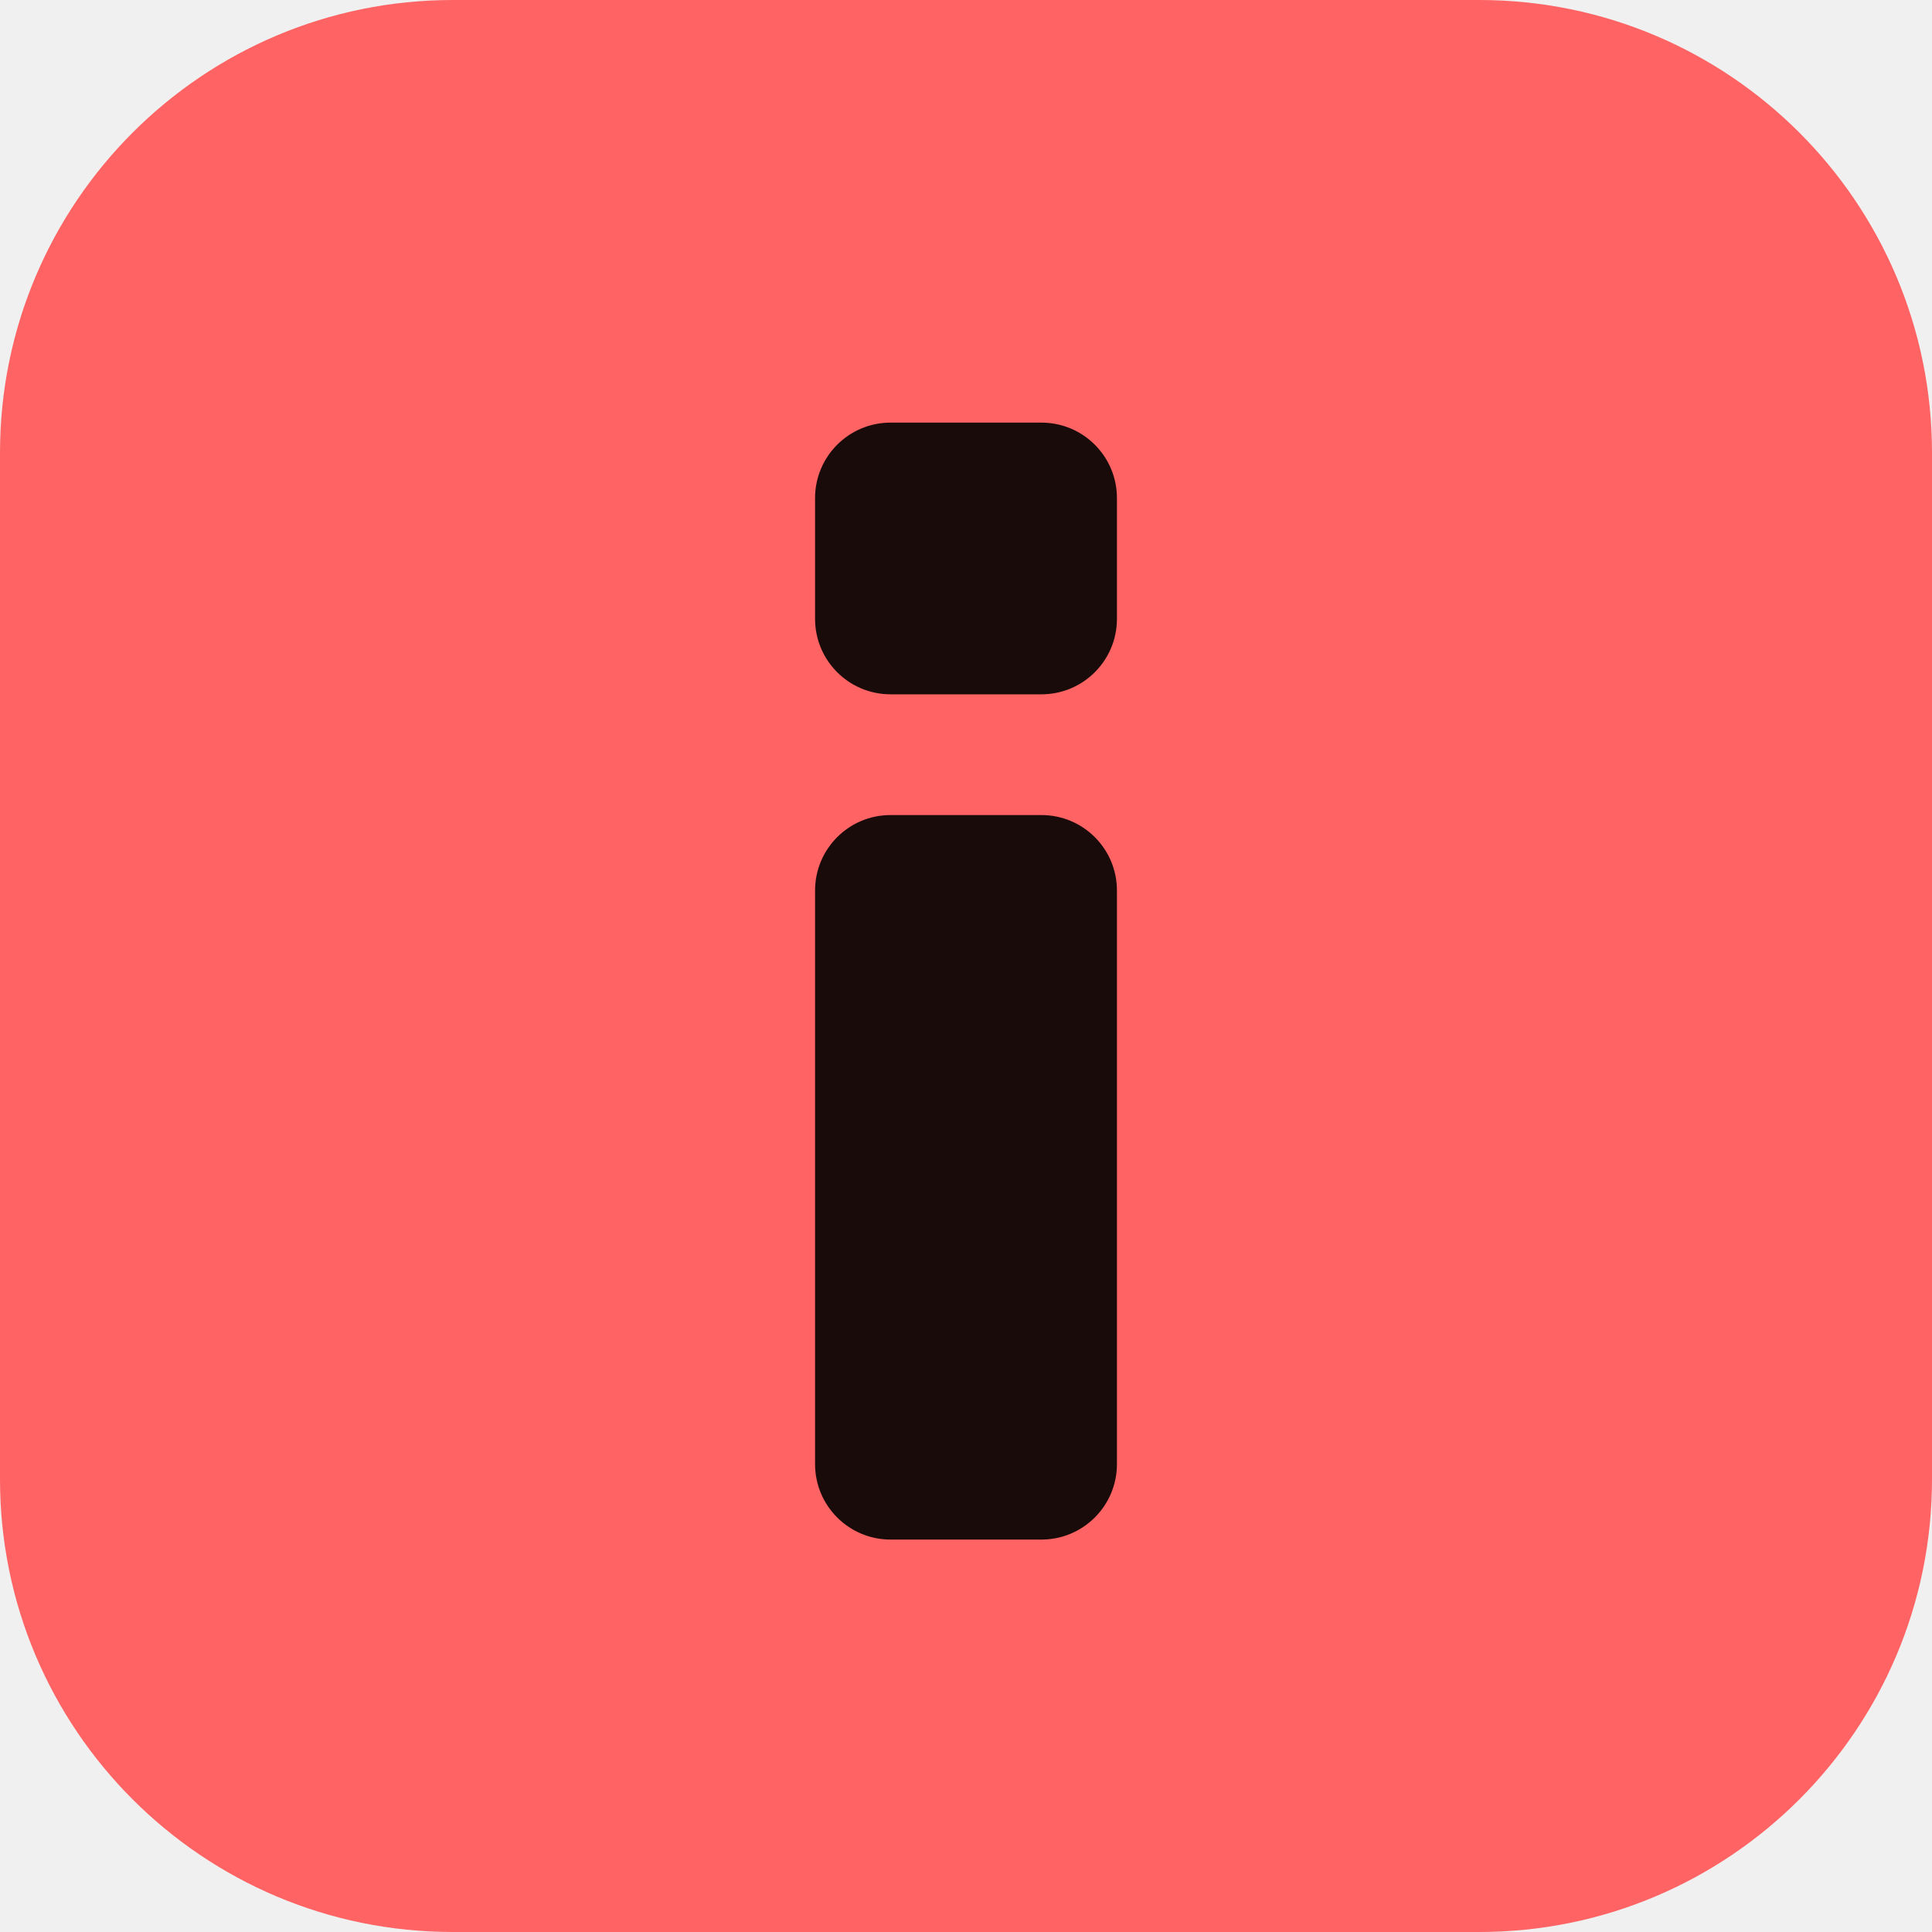
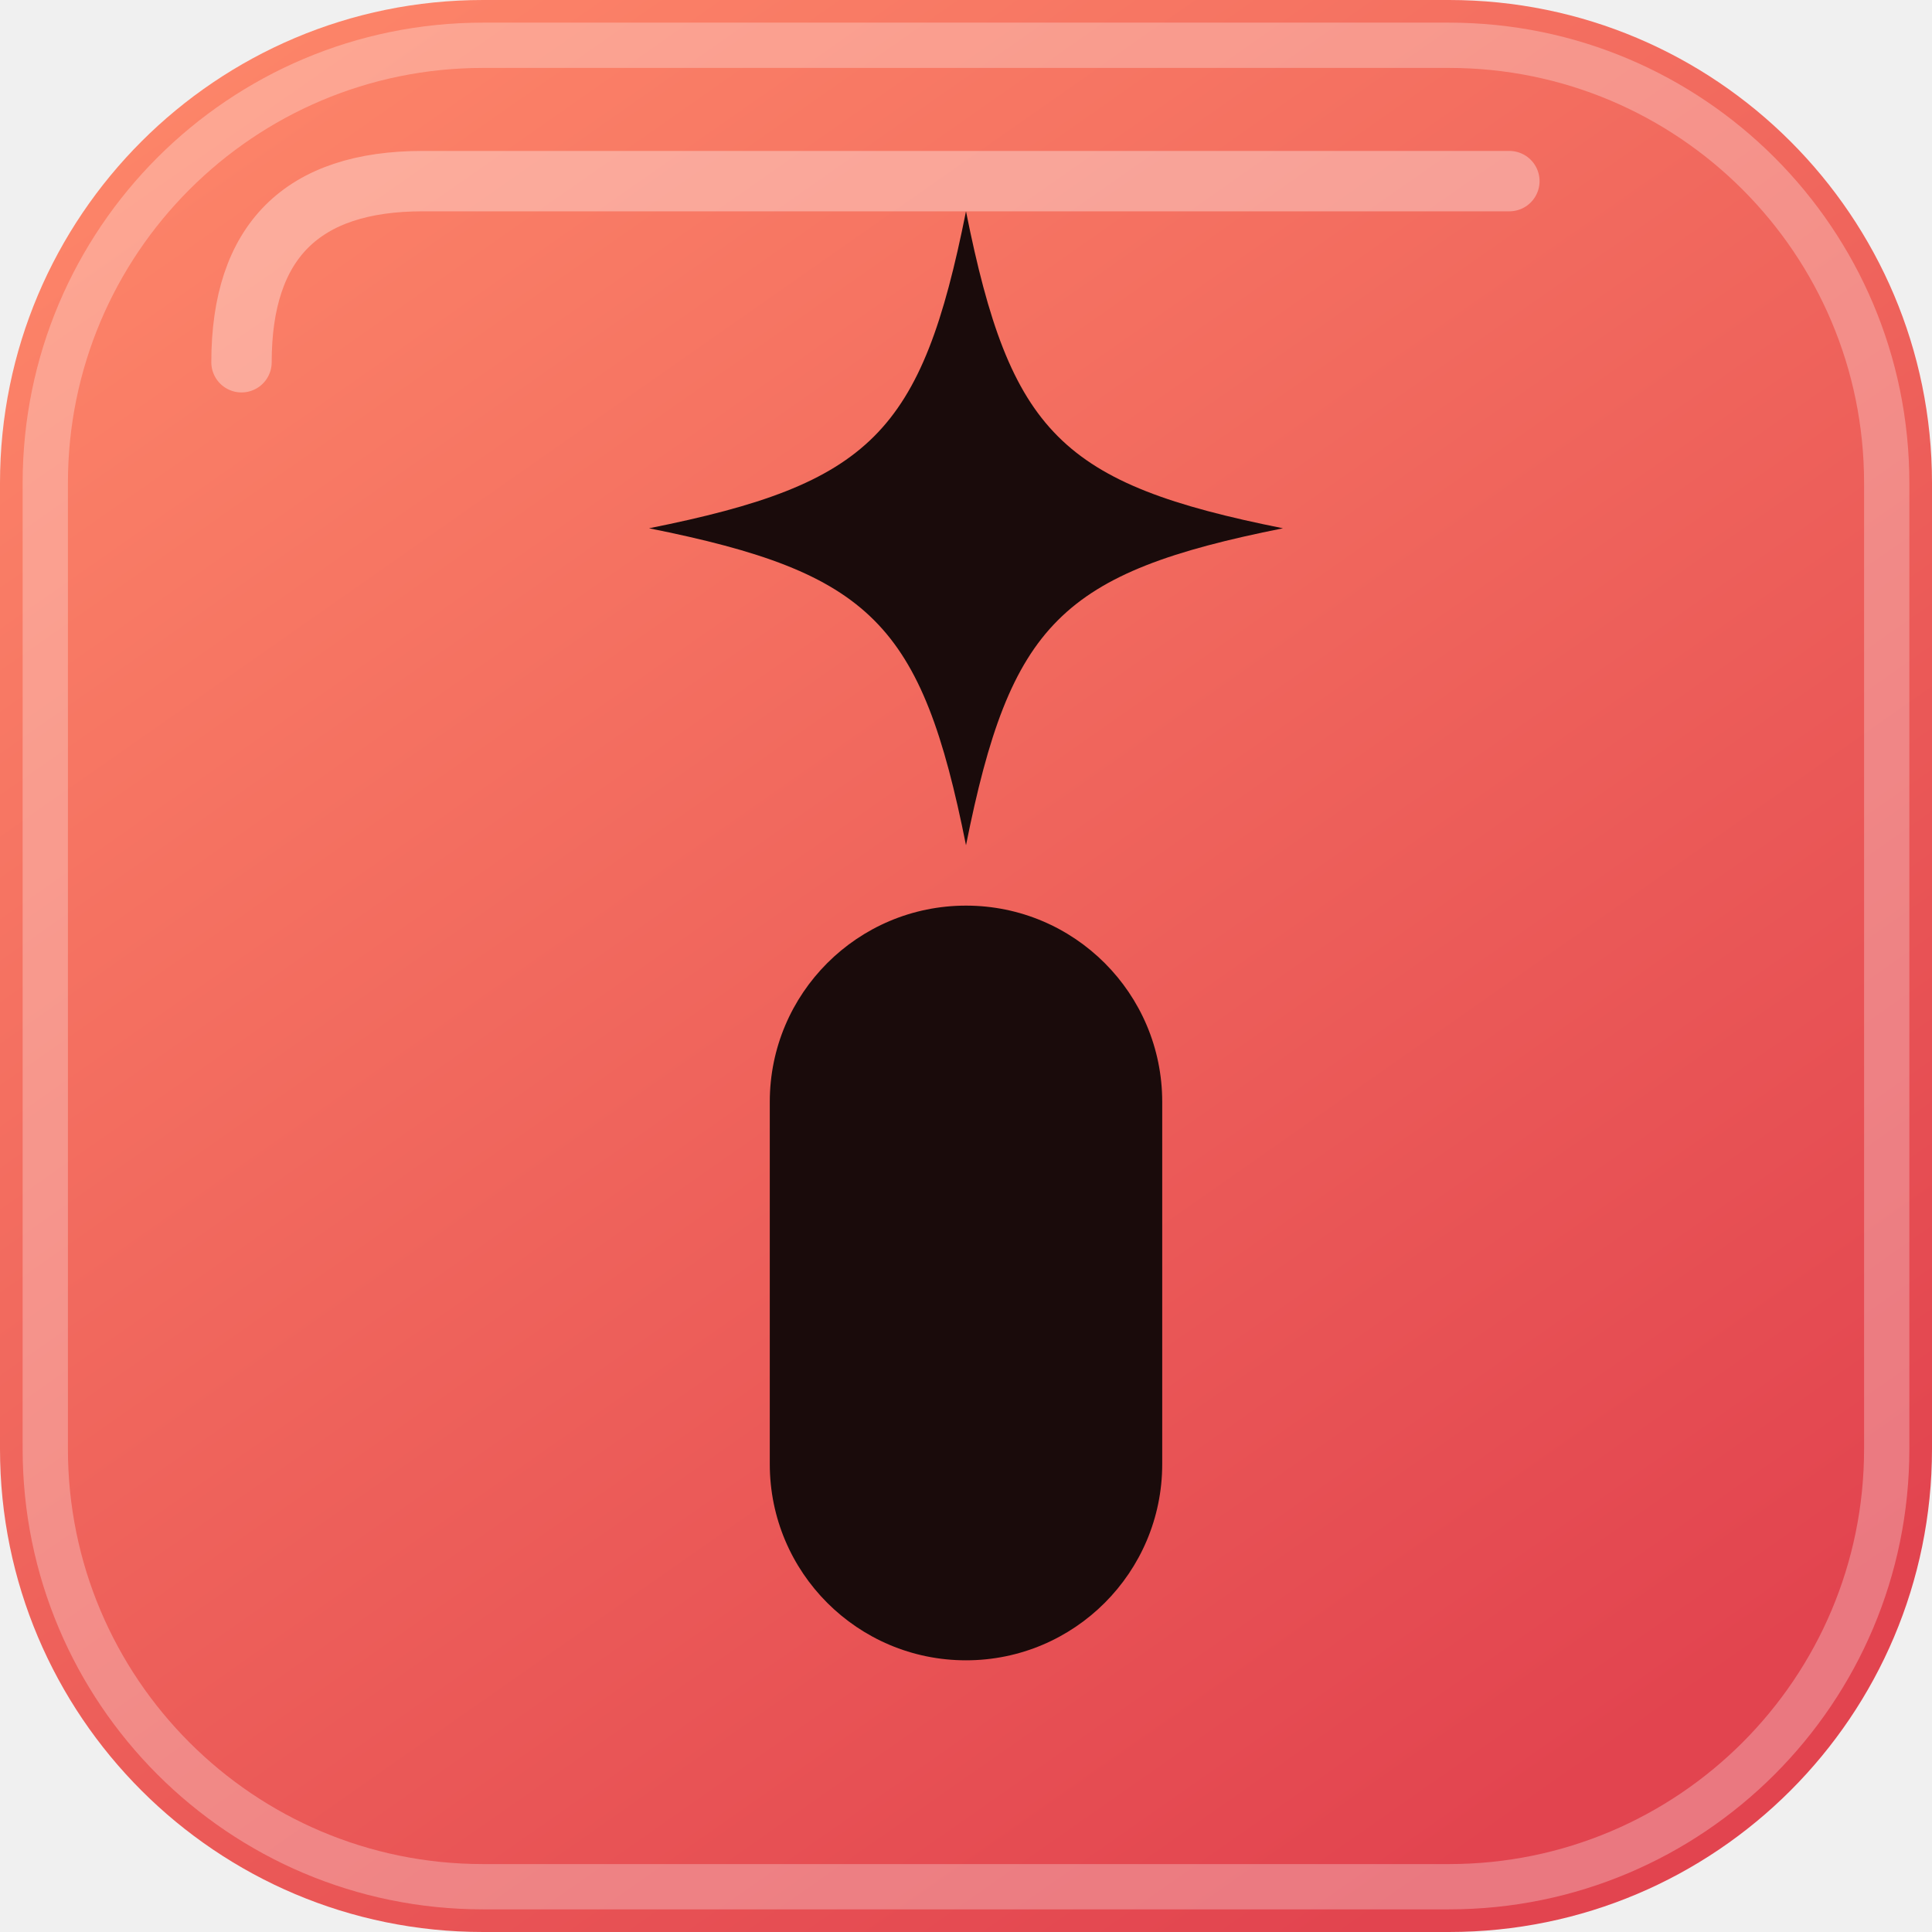
- <svg xmlns="http://www.w3.org/2000/svg" viewBox="0 0 64 64">
-   <rect width="64" height="64" rx="15" fill="#ff6363" />
-   <rect x="27" y="14" width="10" height="9" rx="2.5" fill="#1a0b0b" />
-   <rect x="27" y="27" width="10" height="24" rx="2.5" fill="#1a0b0b" />
+ <svg xmlns="http://www.w3.org/2000/svg" width="64" height="64" viewBox="0 0 64 64">
+   <defs>
+     <linearGradient id="g" x1="0" y1="0" x2="0.7" y2="1">
+       <stop offset="0" stop-color="#ff8a6b" />
+       <stop offset="1" stop-color="#e2444f" />
+     </linearGradient>
+   </defs>
+   <rect width="64" height="64" rx="16" fill="url(#g)" />
+   <rect x="1.5" y="1.5" width="61" height="61" rx="14.5" fill="none" stroke="#fff" stroke-opacity=".28" stroke-width="1.5" />
+   <path d="M8 12 Q8 6 14 6 H50" fill="none" stroke="#fff" stroke-opacity=".35" stroke-width="2" stroke-linecap="round" />
+   <rect x="25.5" y="30" width="13" height="25" rx="6.5" fill="#1a0b0b" />
+   <path d="M32 7 C33.47 14.35 35.15 16.03 42.5 17.5 C35.15 18.97 33.47 20.65 32 28 C30.53 20.65 28.85 18.97 21.5 17.5 C28.85 16.03 30.53 14.35 32 7Z" fill="#1a0b0b" />
</svg>
